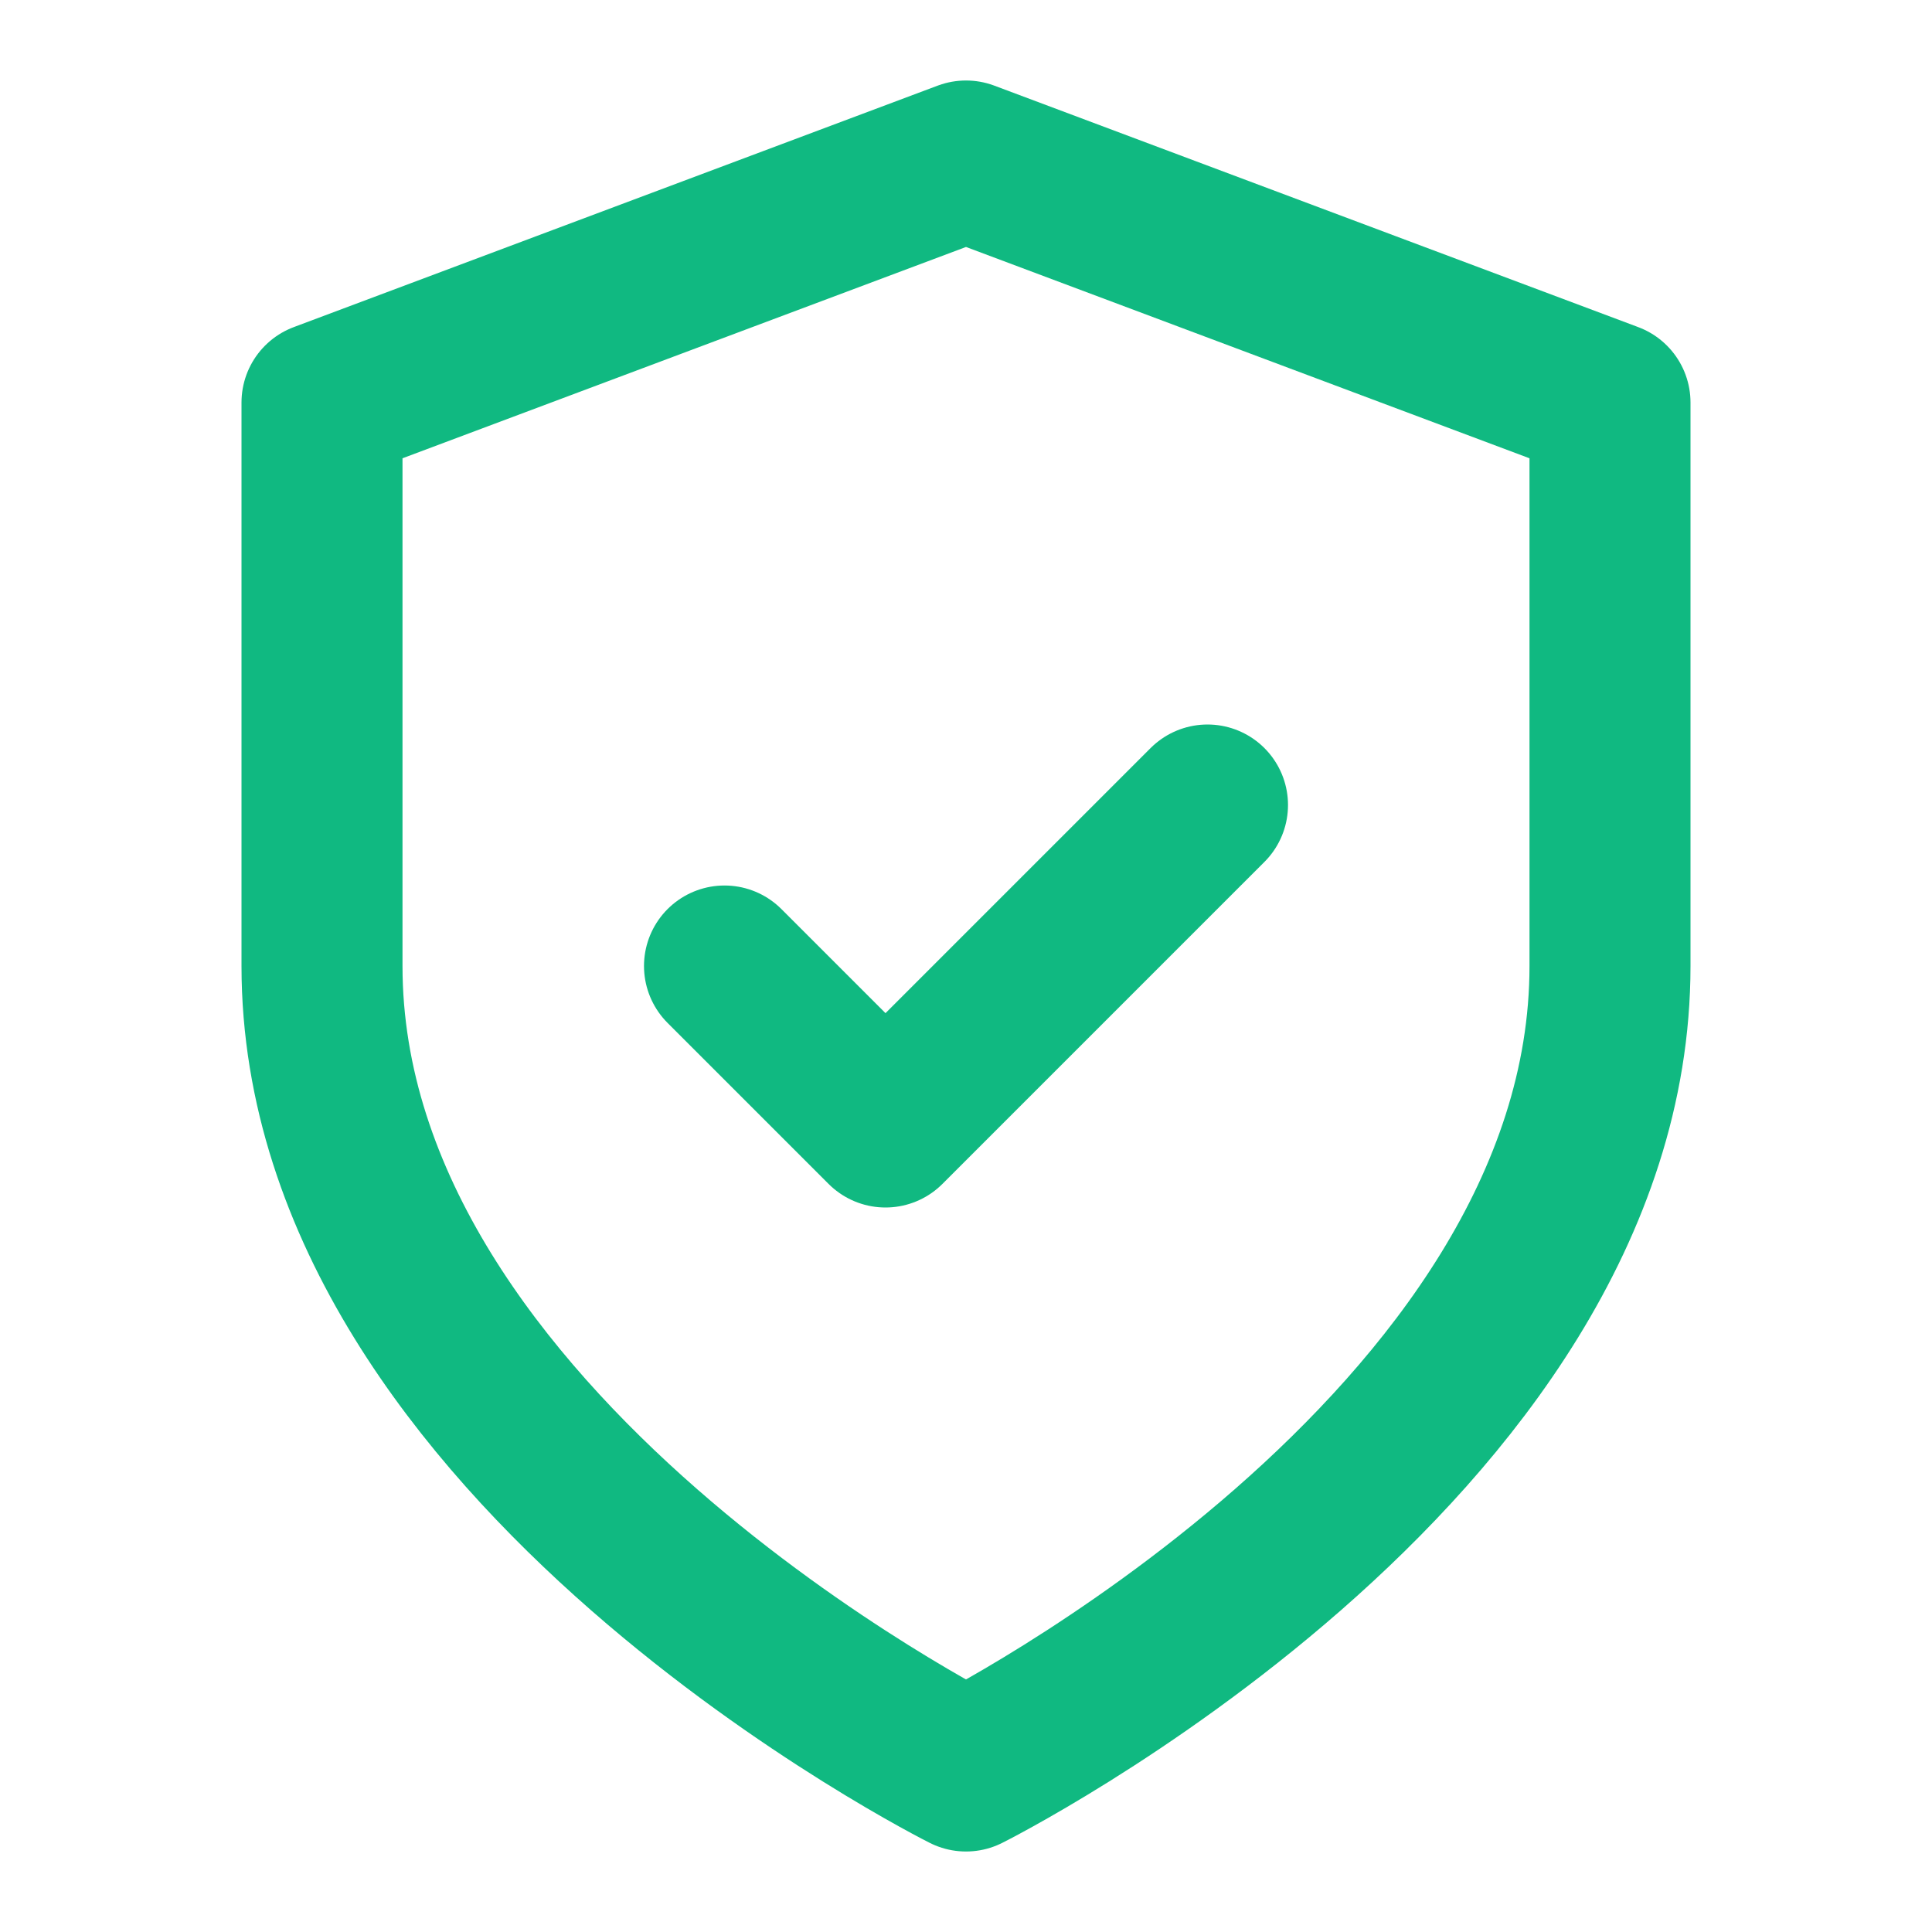
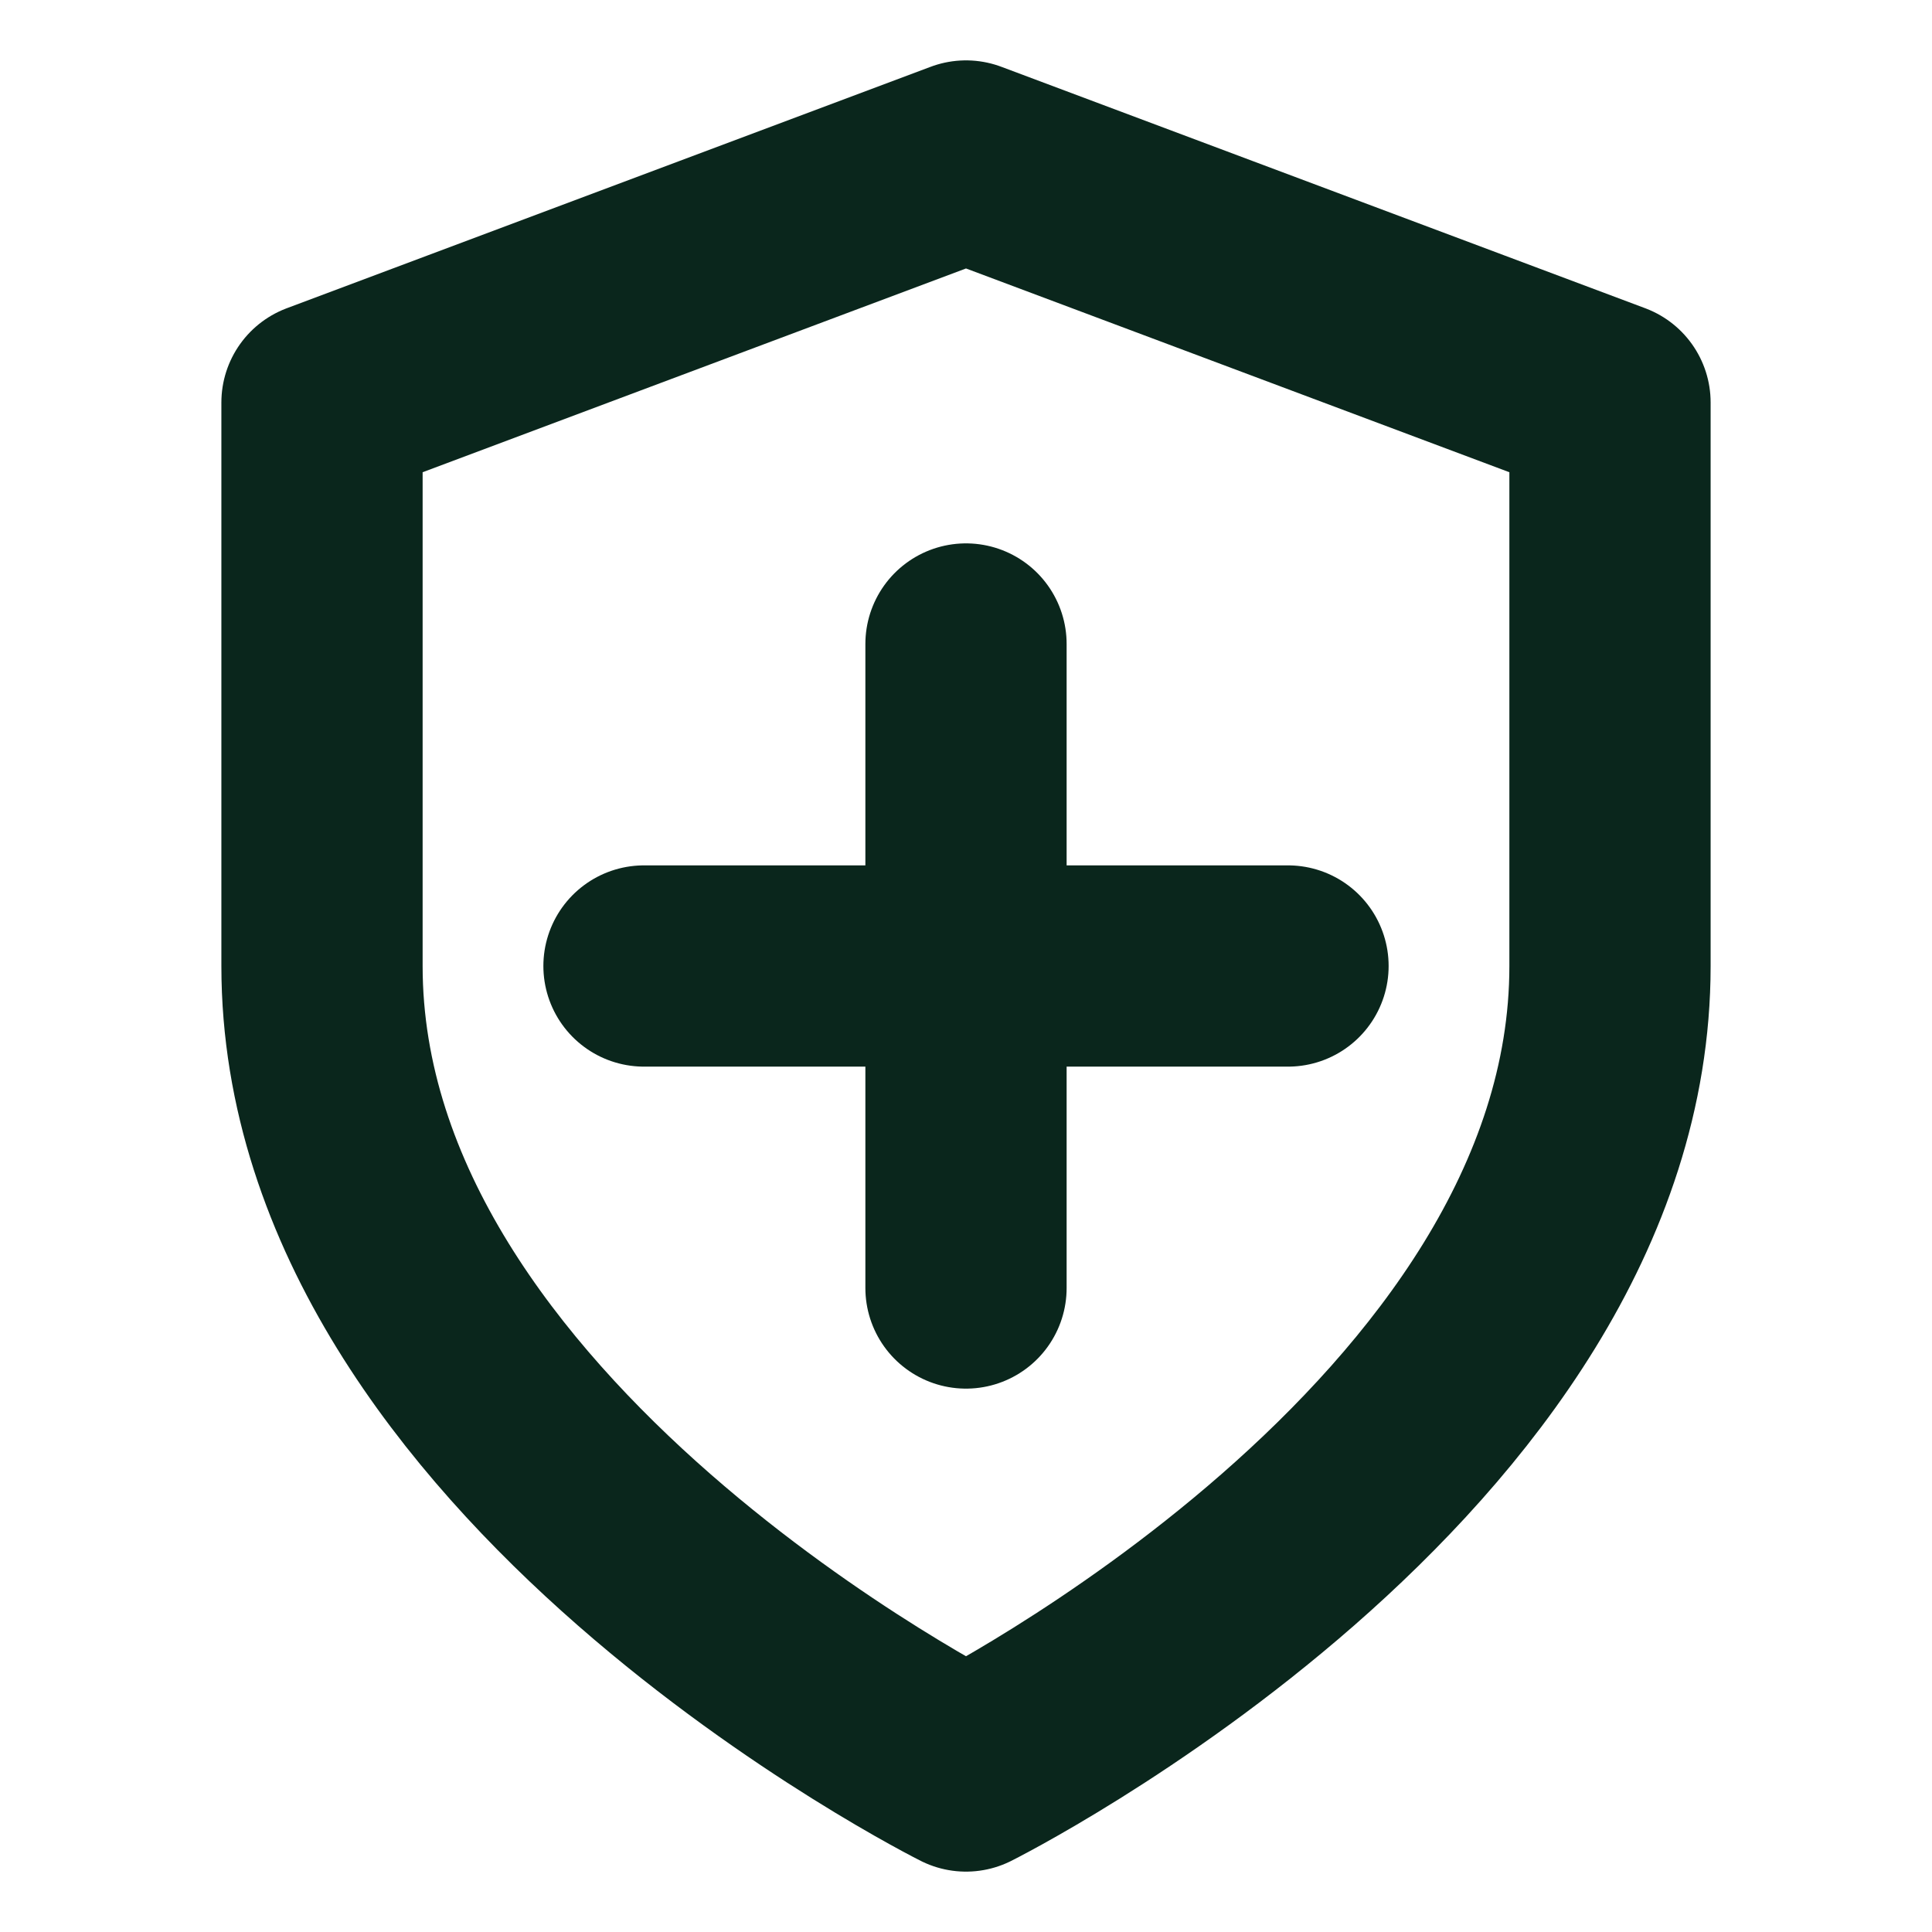
<svg xmlns="http://www.w3.org/2000/svg" width="32" height="32" viewBox="0 0 24 24" fill="none">
-   <path d="M12 22C12 22 20 18 20 12V5L12 2L4 5V12C4 18 12 22 12 22Z" stroke="#10b981" stroke-width="2" stroke-linecap="round" stroke-linejoin="round" />
-   <path d="M9 12L11 14L15 10" stroke="#10b981" stroke-width="2" stroke-linecap="round" stroke-linejoin="round" />
+   <path d="M12 22C12 22 20 18 20 12V5L12 2L4 5V12C4 18 12 22 12 22Z" stroke="#0A261C" stroke-width="2.5" stroke-linecap="round" stroke-linejoin="round" />
+   <path d="M8 12H16M12 8V16" stroke="#0A261C" stroke-width="2.5" stroke-linecap="round" stroke-linejoin="round" />
</svg>
